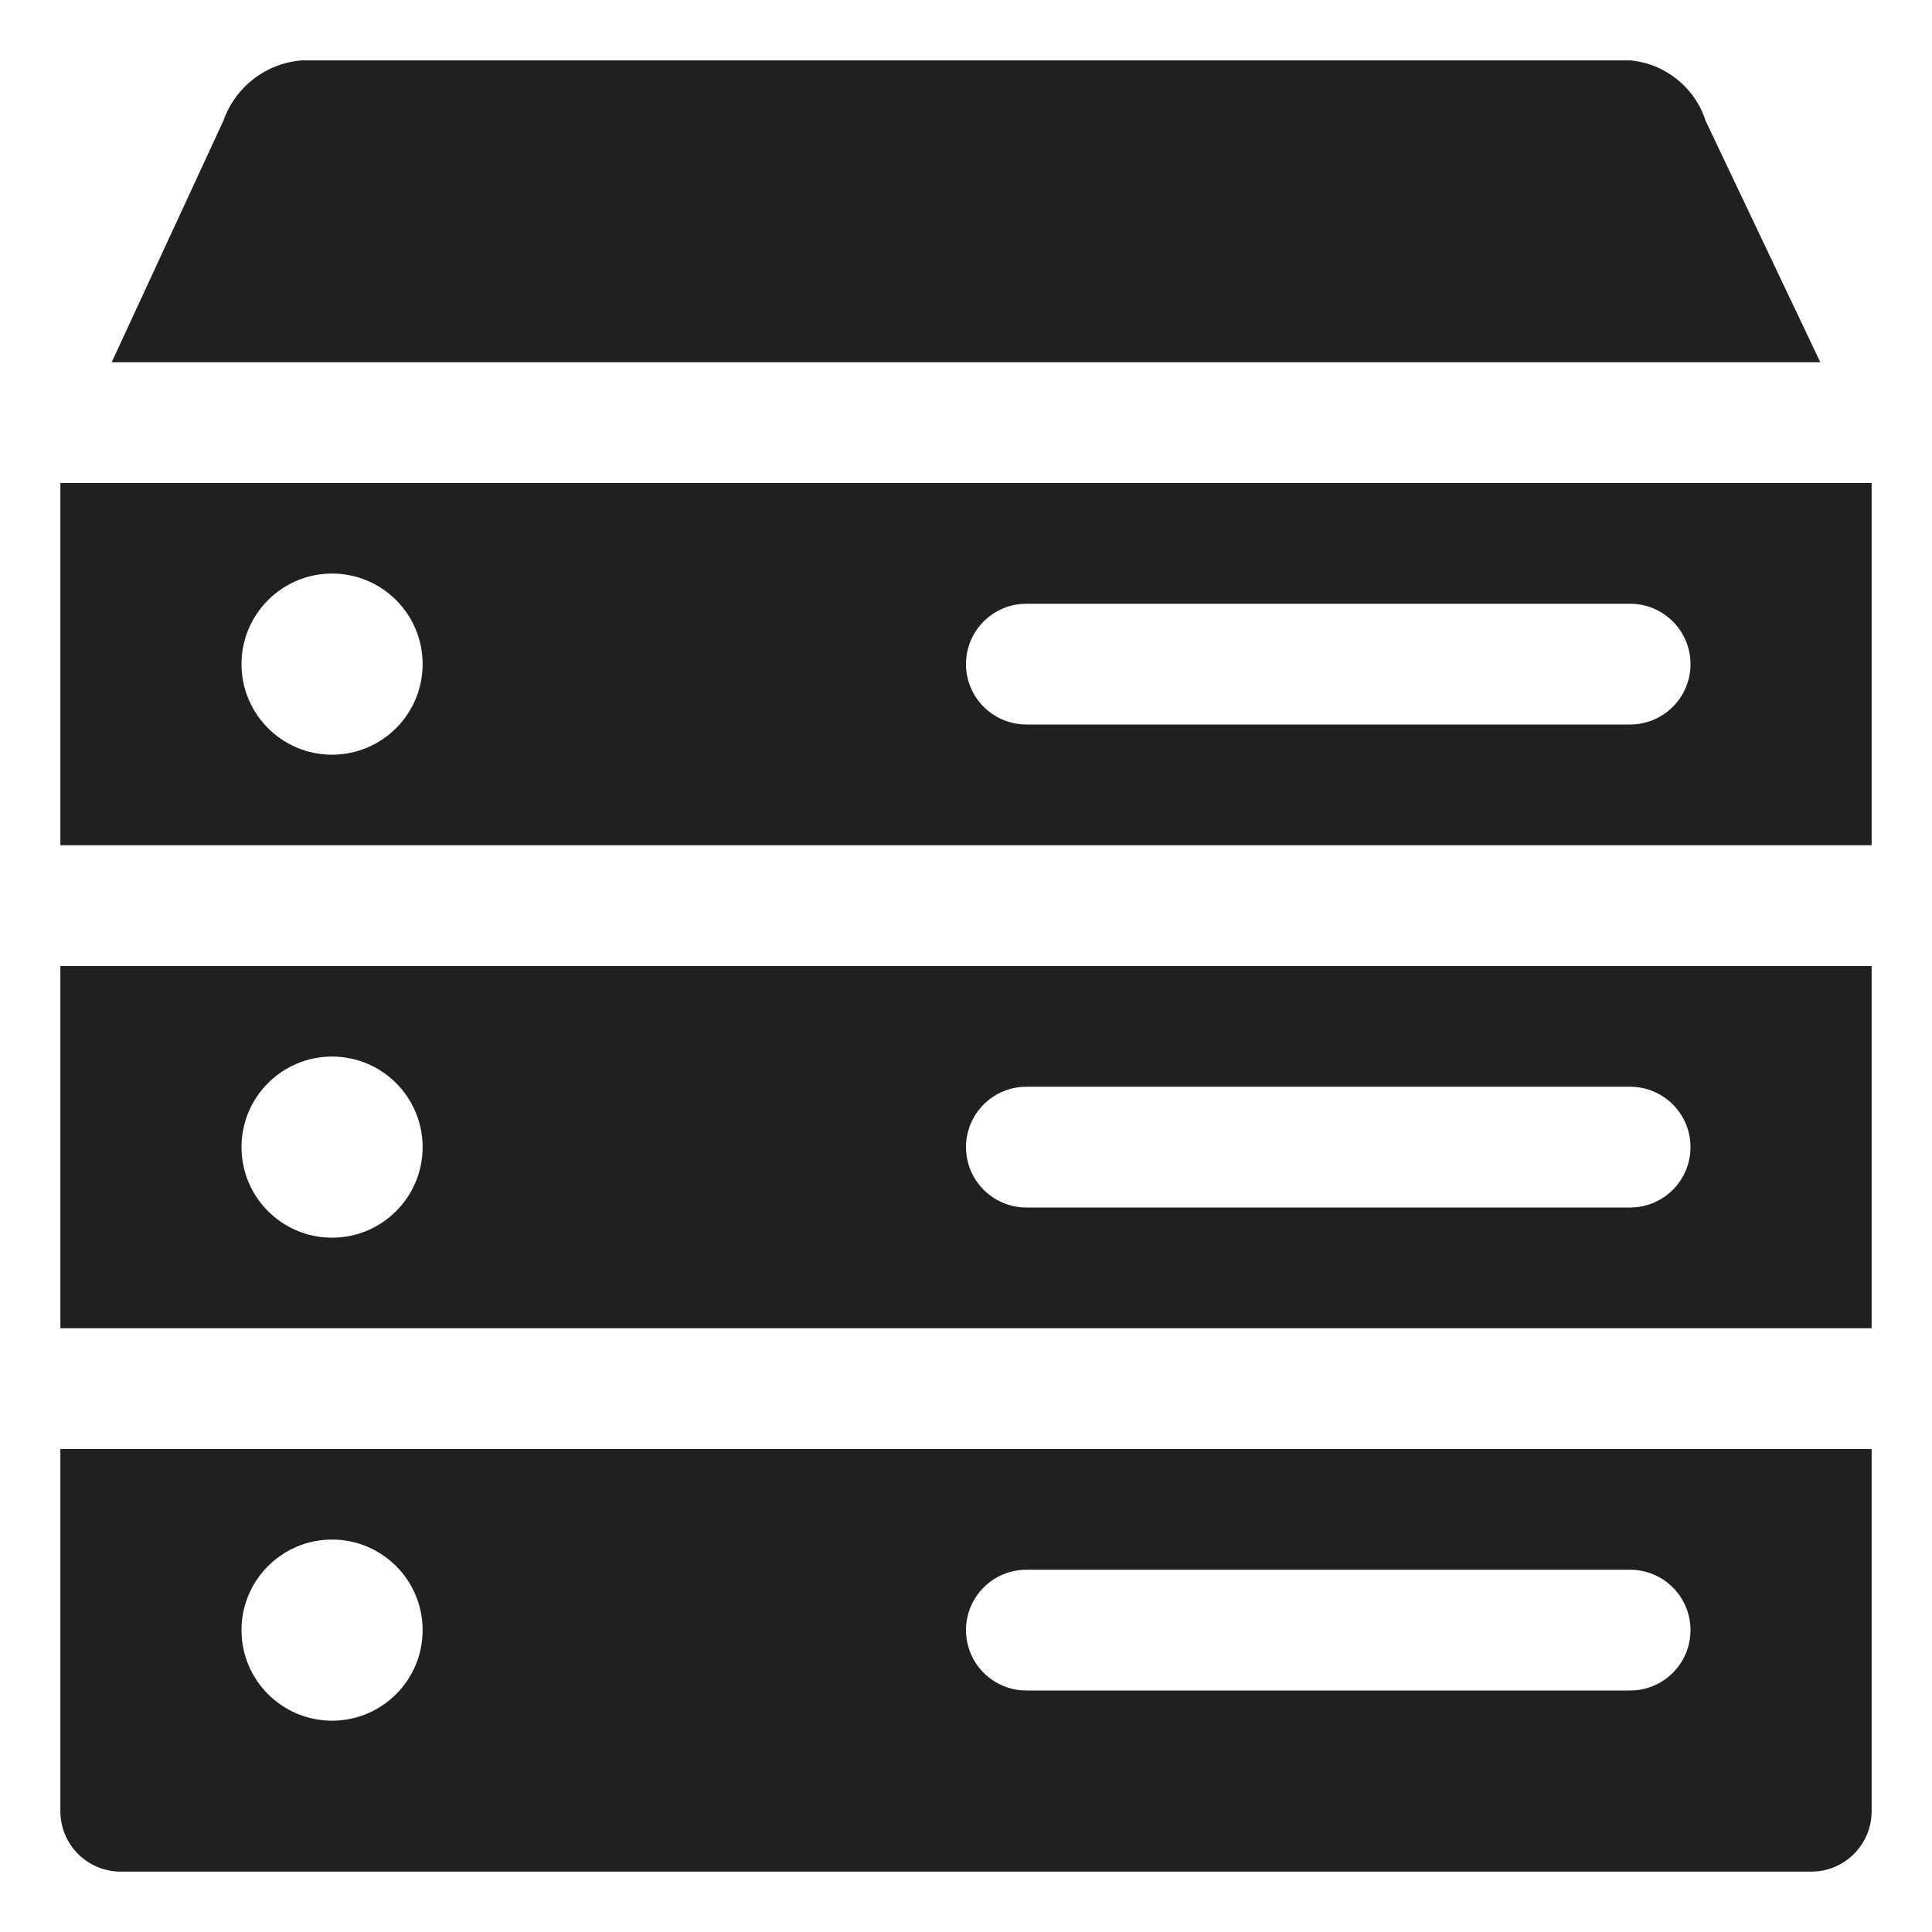
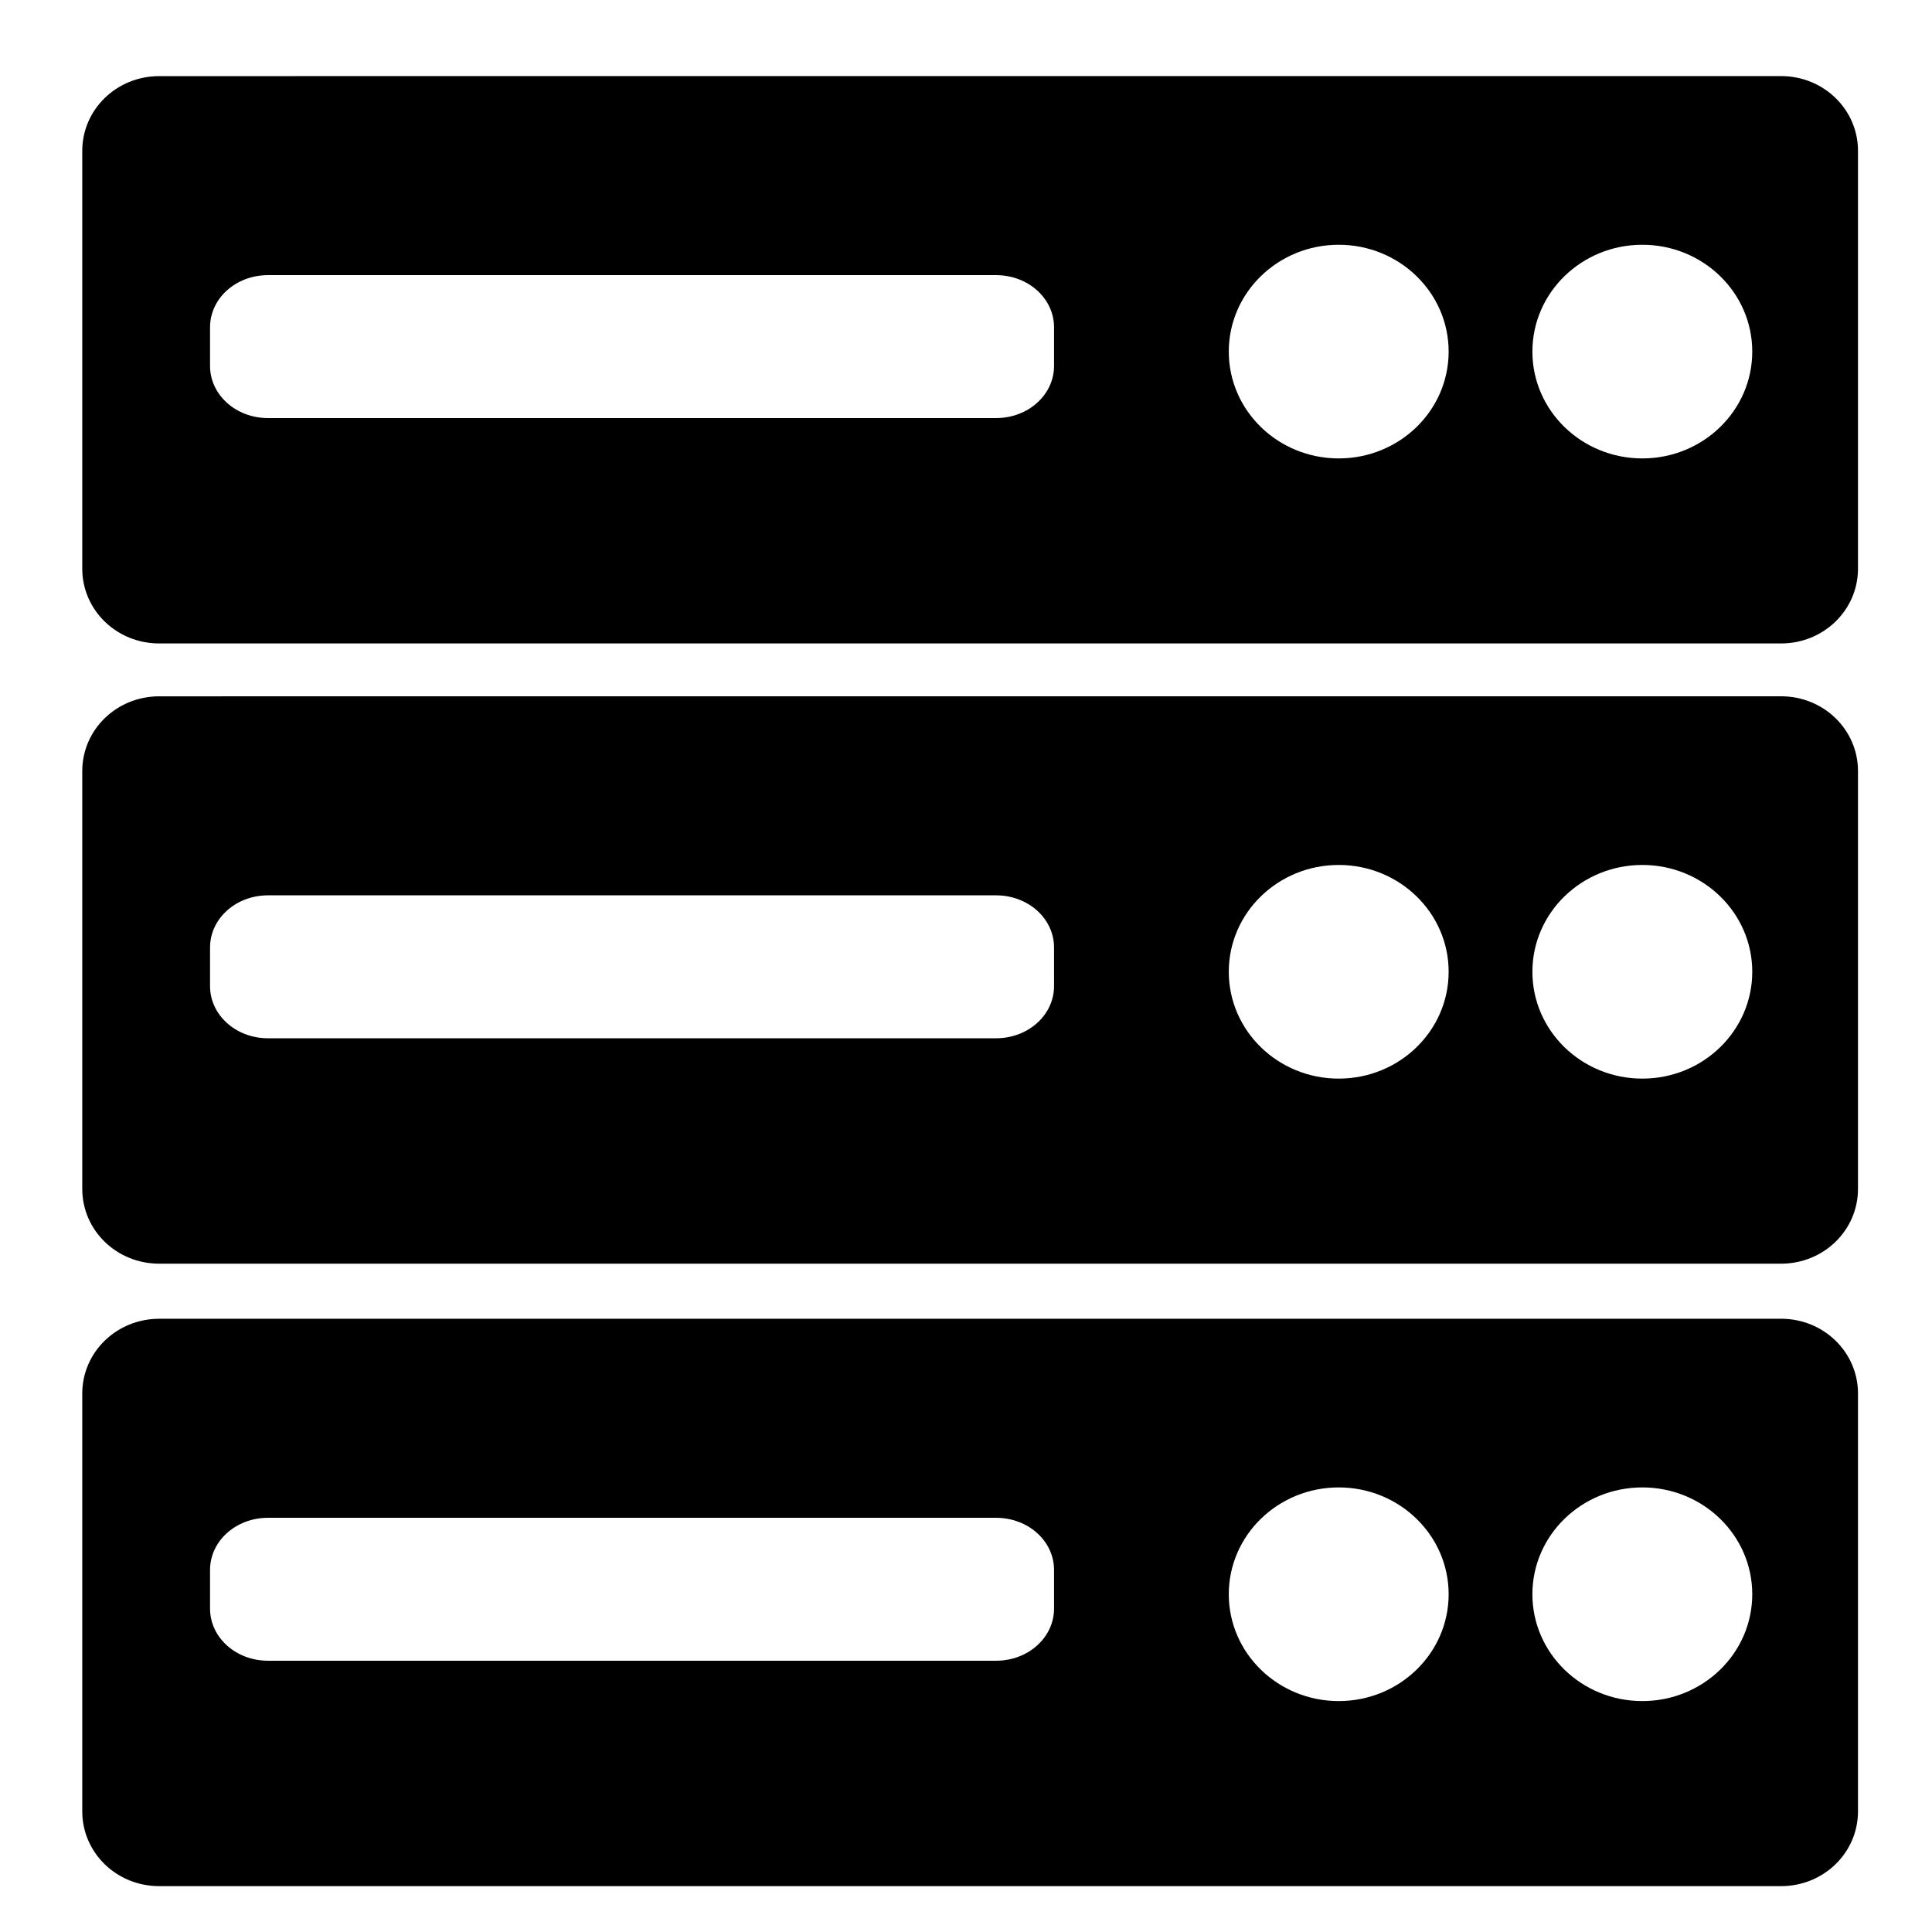
- <svg xmlns="http://www.w3.org/2000/svg" viewBox="0 0 64 64" aria-labelledby="title" aria-describedby="desc" role="img" width="64" height="64">
-   <path data-name="layer1" d="M2 60a2 2 0 0 0 2 2h56a2 2 0 0 0 2-2V48H2zm32-8h20a2 2 0 0 1 0 4H34a2 2 0 0 1 0-4zm-23-1a3 3 0 1 1-3 3 3 3 0 0 1 3-3zM56.5 4A2.9 2.9 0 0 0 54 2H10a3 3 0 0 0-2.6 2l-3.7 8h56.6zM2 44h60V32H2zm32-8h20a2 2 0 0 1 0 4H34a2 2 0 0 1 0-4zm-23-1a3 3 0 1 1-3 3 3 3 0 0 1 3-3zM2 16v12h60V16zm9 9a3 3 0 1 1 3-3 3 3 0 0 1-3 3zm43-1H34a2 2 0 0 1 0-4h20a2 2 0 0 1 0 4z" fill="#202020" />
+ <svg xmlns="http://www.w3.org/2000/svg" width="200" height="200" viewBox="0 0 52.917 52.917" version="1.1" id="svg269">
+   <defs id="defs266" />
+   <g id="layer1">
+     <path id="rect442" style="stroke-width:5.145;stroke-linecap:round;stroke-miterlimit:6.7;paint-order:markers fill stroke" d="m 4.361,2.085 c -1.168,0 -2.108,0.914 -2.108,2.049 V 15.575 c 0,1.135 0.94,2.049 2.108,2.049 H 48.782 c 1.168,0 2.108,-0.914 2.108,-2.049 V 4.133 c 0,-1.135 -0.94,-2.049 -2.108,-2.049 z M 36.667,6.704 a 3.011,2.926 0 0 1 3.011,2.926 3.011,2.926 0 0 1 -3.011,2.926 3.011,2.926 0 0 1 -3.011,-2.926 3.011,2.926 0 0 1 3.011,-2.926 z m 8.316,0 a 3.011,2.926 0 0 1 3.011,2.926 3.011,2.926 0 0 1 -3.011,2.926 3.011,2.926 0 0 1 -3.011,-2.926 3.011,2.926 0 0 1 3.011,-2.926 z M 7.341,7.536 H 27.282 c 0.88,0 1.588,0.637 1.588,1.429 v 1.057 c 0,0.792 -0.708,1.429 -1.588,1.429 H 7.341 c -0.88,0 -1.588,-0.637 -1.588,-1.429 V 8.965 c 0,-0.792 0.708,-1.429 1.588,-1.429 z" />
+     <path id="rect442-6" style="stroke-width:5.145;stroke-linecap:round;stroke-miterlimit:6.7;paint-order:markers fill stroke" d="m 4.361,19.072 c -1.168,0 -2.108,0.914 -2.108,2.049 v 11.442 c 0,1.135 0.94,2.049 2.108,2.049 H 48.782 c 1.168,0 2.108,-0.914 2.108,-2.049 V 21.12 c 0,-1.135 -0.94,-2.049 -2.108,-2.049 z m 32.306,4.619 a 3.011,2.926 0 0 1 3.011,2.926 3.011,2.926 0 0 1 -3.011,2.926 3.011,2.926 0 0 1 -3.011,-2.926 3.011,2.926 0 0 1 3.011,-2.926 z m 8.316,0 a 3.011,2.926 0 0 1 3.011,2.926 3.011,2.926 0 0 1 -3.011,2.926 3.011,2.926 0 0 1 -3.011,-2.926 3.011,2.926 0 0 1 3.011,-2.926 z M 7.341,24.523 H 27.282 c 0.88,0 1.588,0.637 1.588,1.429 v 1.057 c 0,0.792 -0.708,1.429 -1.588,1.429 H 7.341 c -0.88,0 -1.588,-0.637 -1.588,-1.429 v -1.057 c 0,-0.792 0.708,-1.429 1.588,-1.429 z" />
+     <path id="rect442-6-7" style="stroke-width:5.145;stroke-linecap:round;stroke-miterlimit:6.7;paint-order:markers fill stroke" d="m 4.361,36.121 c -1.168,0 -2.108,0.914 -2.108,2.049 v 11.442 c 0,1.135 0.94,2.049 2.108,2.049 H 48.782 c 1.168,0 2.108,-0.914 2.108,-2.049 V 38.169 c 0,-1.135 -0.94,-2.049 -2.108,-2.049 z m 32.306,4.619 a 3.011,2.926 0 0 1 3.011,2.926 3.011,2.926 0 0 1 -3.011,2.926 3.011,2.926 0 0 1 -3.011,-2.926 3.011,2.926 0 0 1 3.011,-2.926 z m 8.316,0 a 3.011,2.926 0 0 1 3.011,2.926 3.011,2.926 0 0 1 -3.011,2.926 3.011,2.926 0 0 1 -3.011,-2.926 3.011,2.926 0 0 1 3.011,-2.926 z M 7.341,41.572 H 27.282 c 0.88,0 1.588,0.637 1.588,1.429 v 1.057 c 0,0.792 -0.708,1.429 -1.588,1.429 H 7.341 c -0.88,0 -1.588,-0.637 -1.588,-1.429 v -1.057 c 0,-0.792 0.708,-1.429 1.588,-1.429 z" />
+   </g>
</svg>
